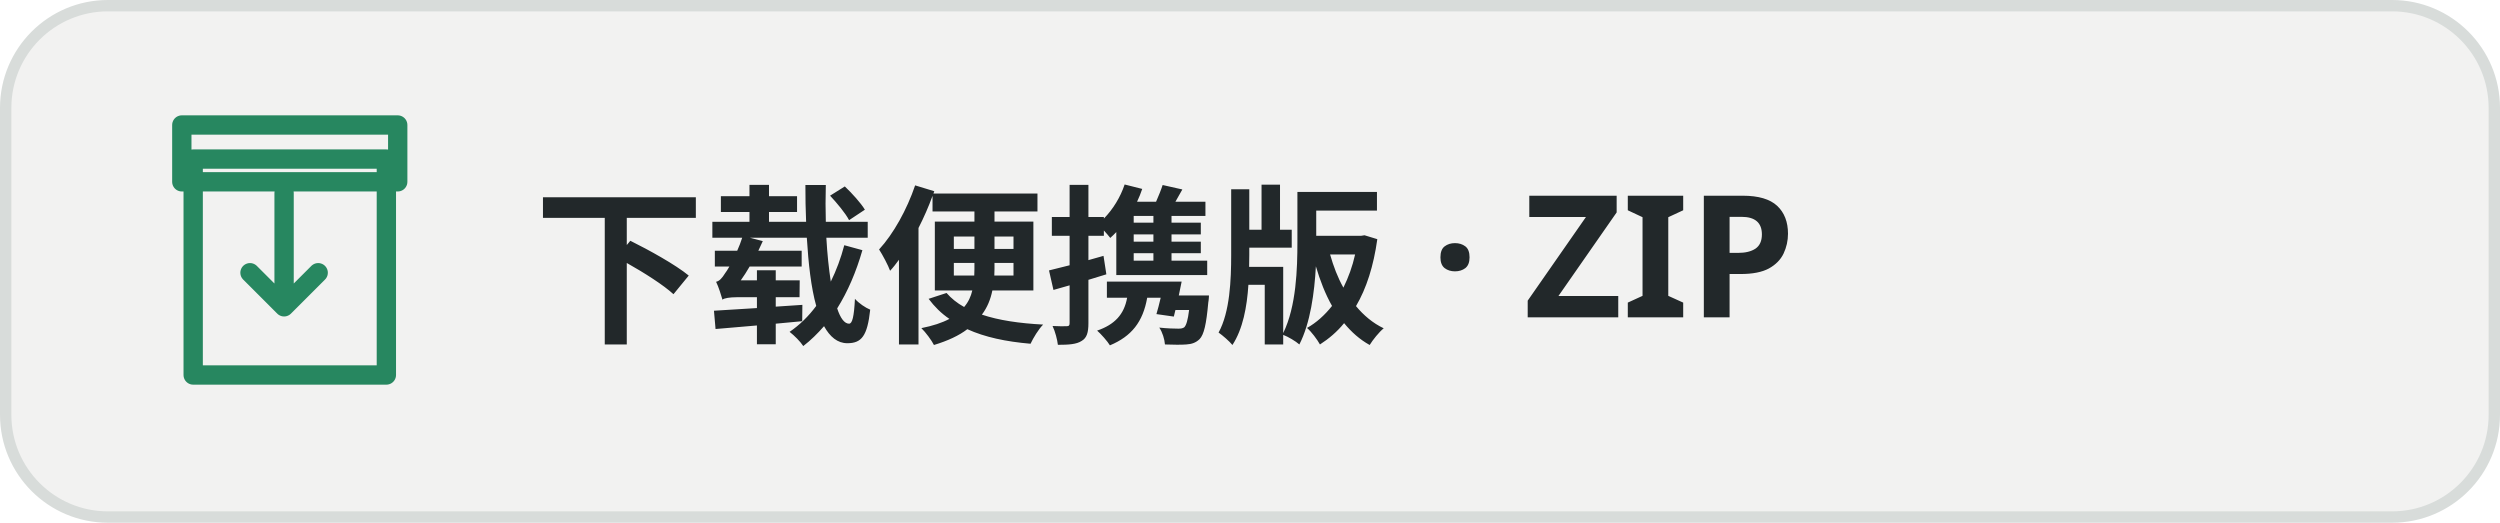
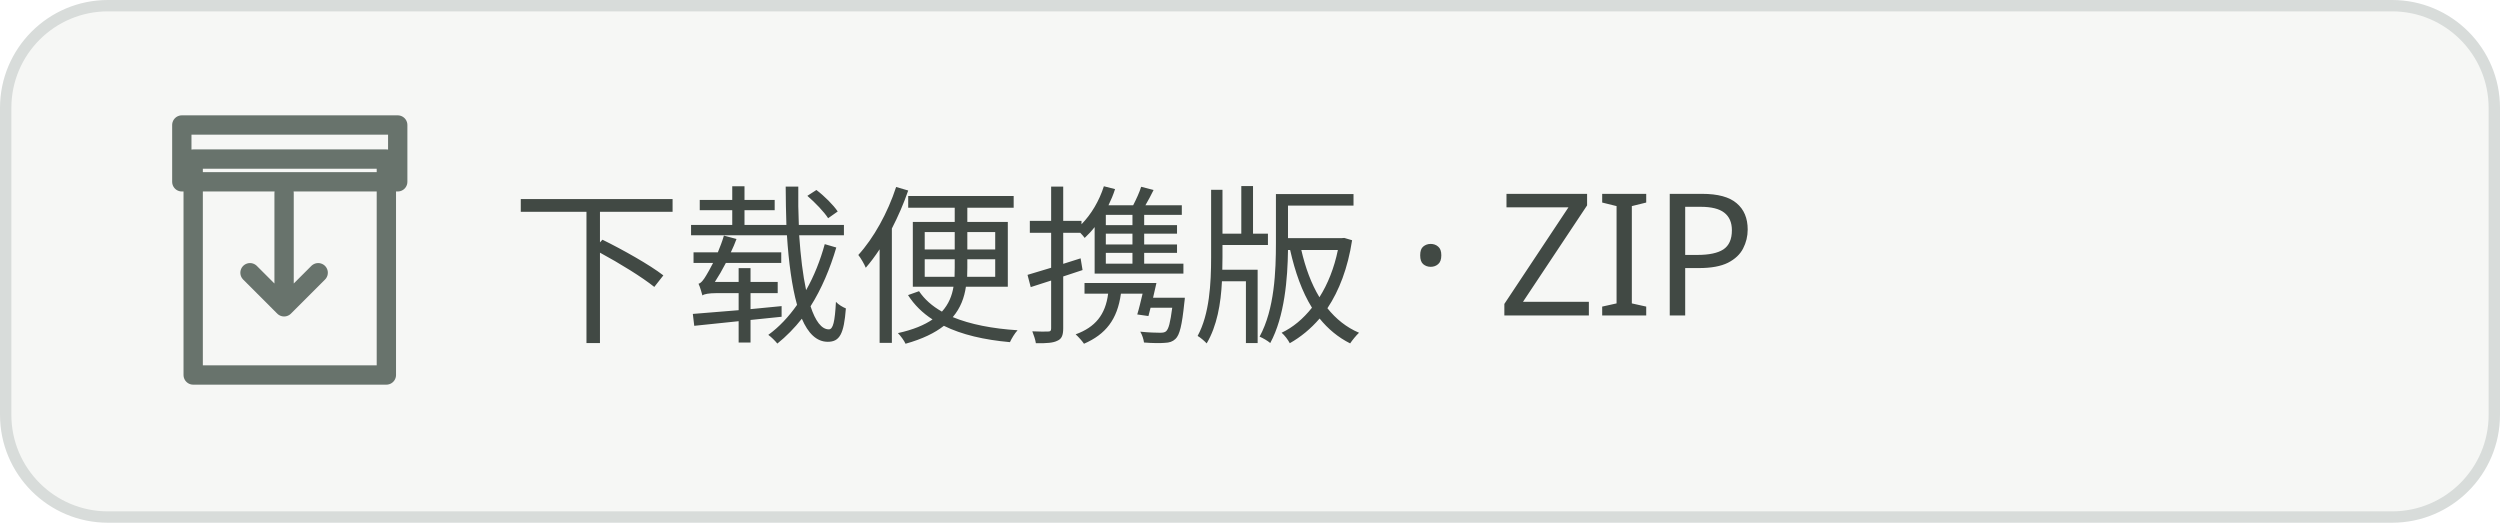
<svg xmlns="http://www.w3.org/2000/svg" width="220" height="46" viewBox="0 0 220 46">
-   <rect x=".5" y=".5" width="219" height="45" rx="9" fill="#f2f2f1" stroke="#d8dcda" />
-   <g fill="none" stroke="#278760" stroke-width="1.7" stroke-linecap="round" stroke-linejoin="round">
+   <rect x=".5" y=".5" width="219" height="45" rx="9" fill="#f6f7f5" stroke="#d8dcda" />
+   <g fill="none" stroke="#68736c" stroke-width="1.7" stroke-linecap="round" stroke-linejoin="round">
    <path d="M17 14h17v19H17zM16 11h19v5H16zM25 17v10m-3-3 3 3 3-3" />
  </g>
-   <text x="47" y="29" fill="#22282a" font-size="15" font-family="Segoe UI,Microsoft YaHei,sans-serif" font-weight="600">下载便携版 · ZIP</text>
+   <text x="45" y="29" fill="#414944" font-size="15" font-family="Segoe UI,Microsoft YaHei,sans-serif" font-weight="500">下载便携版 · ZIP</text>
</svg>
